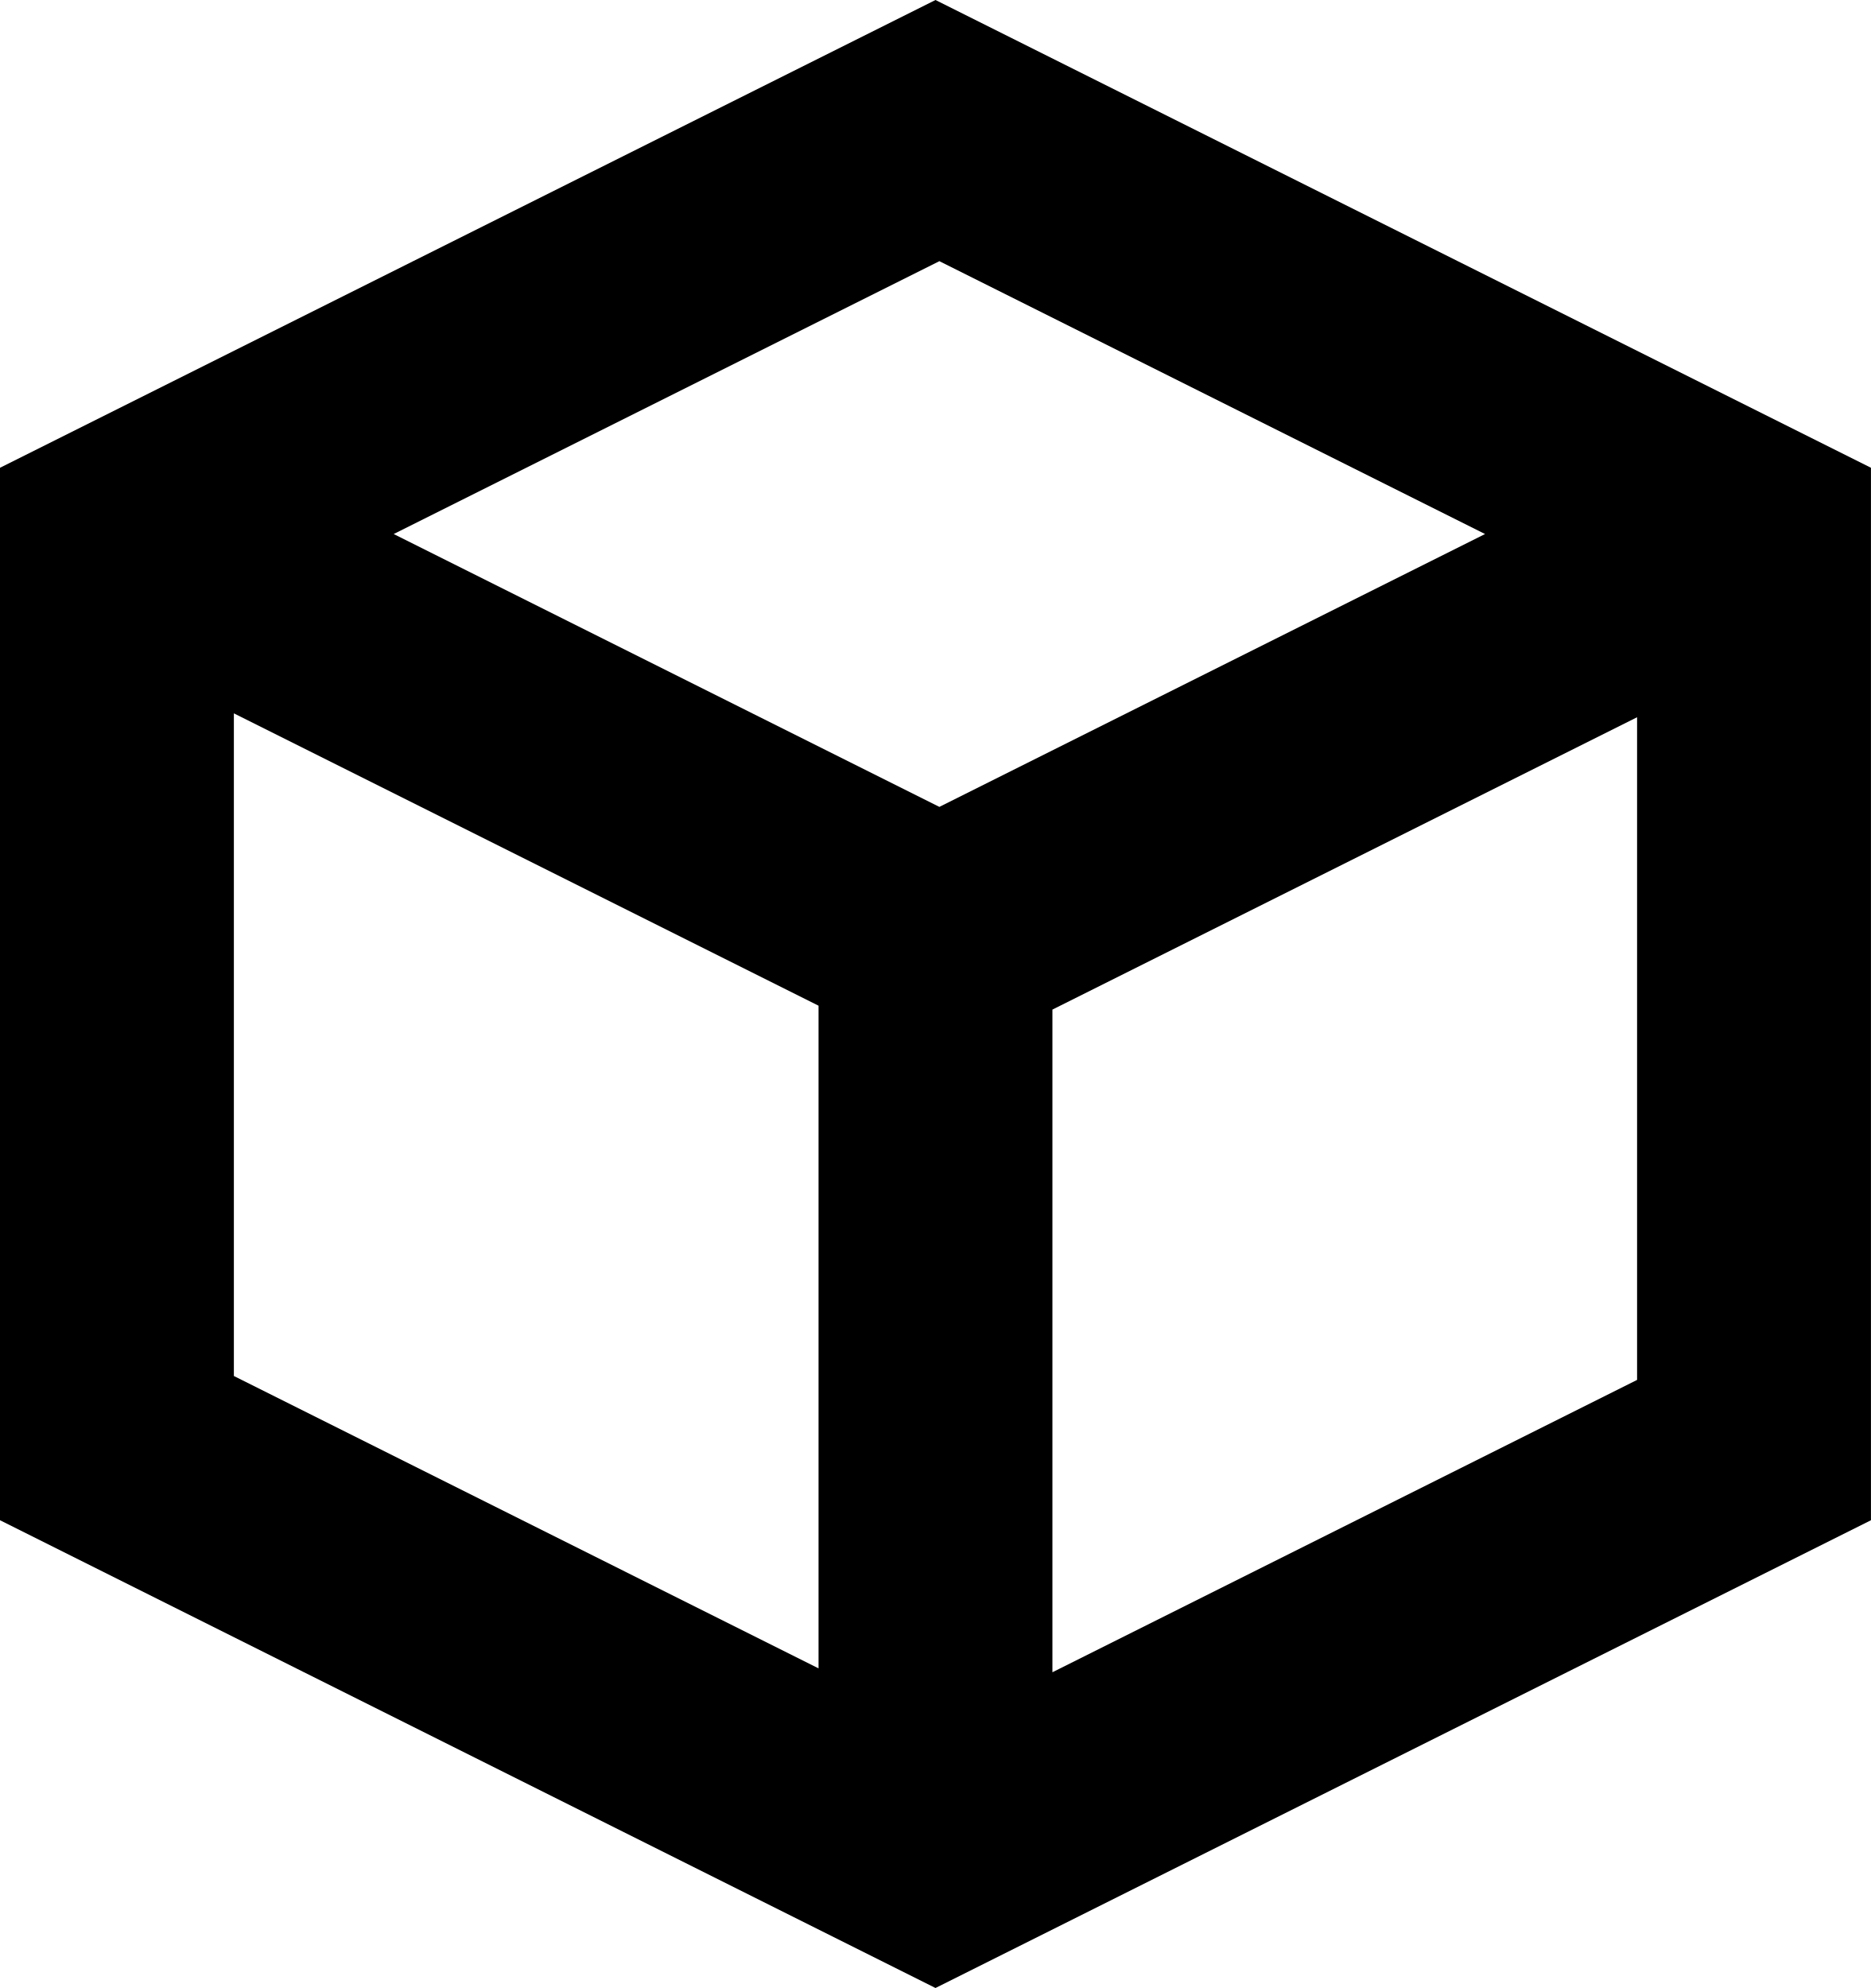
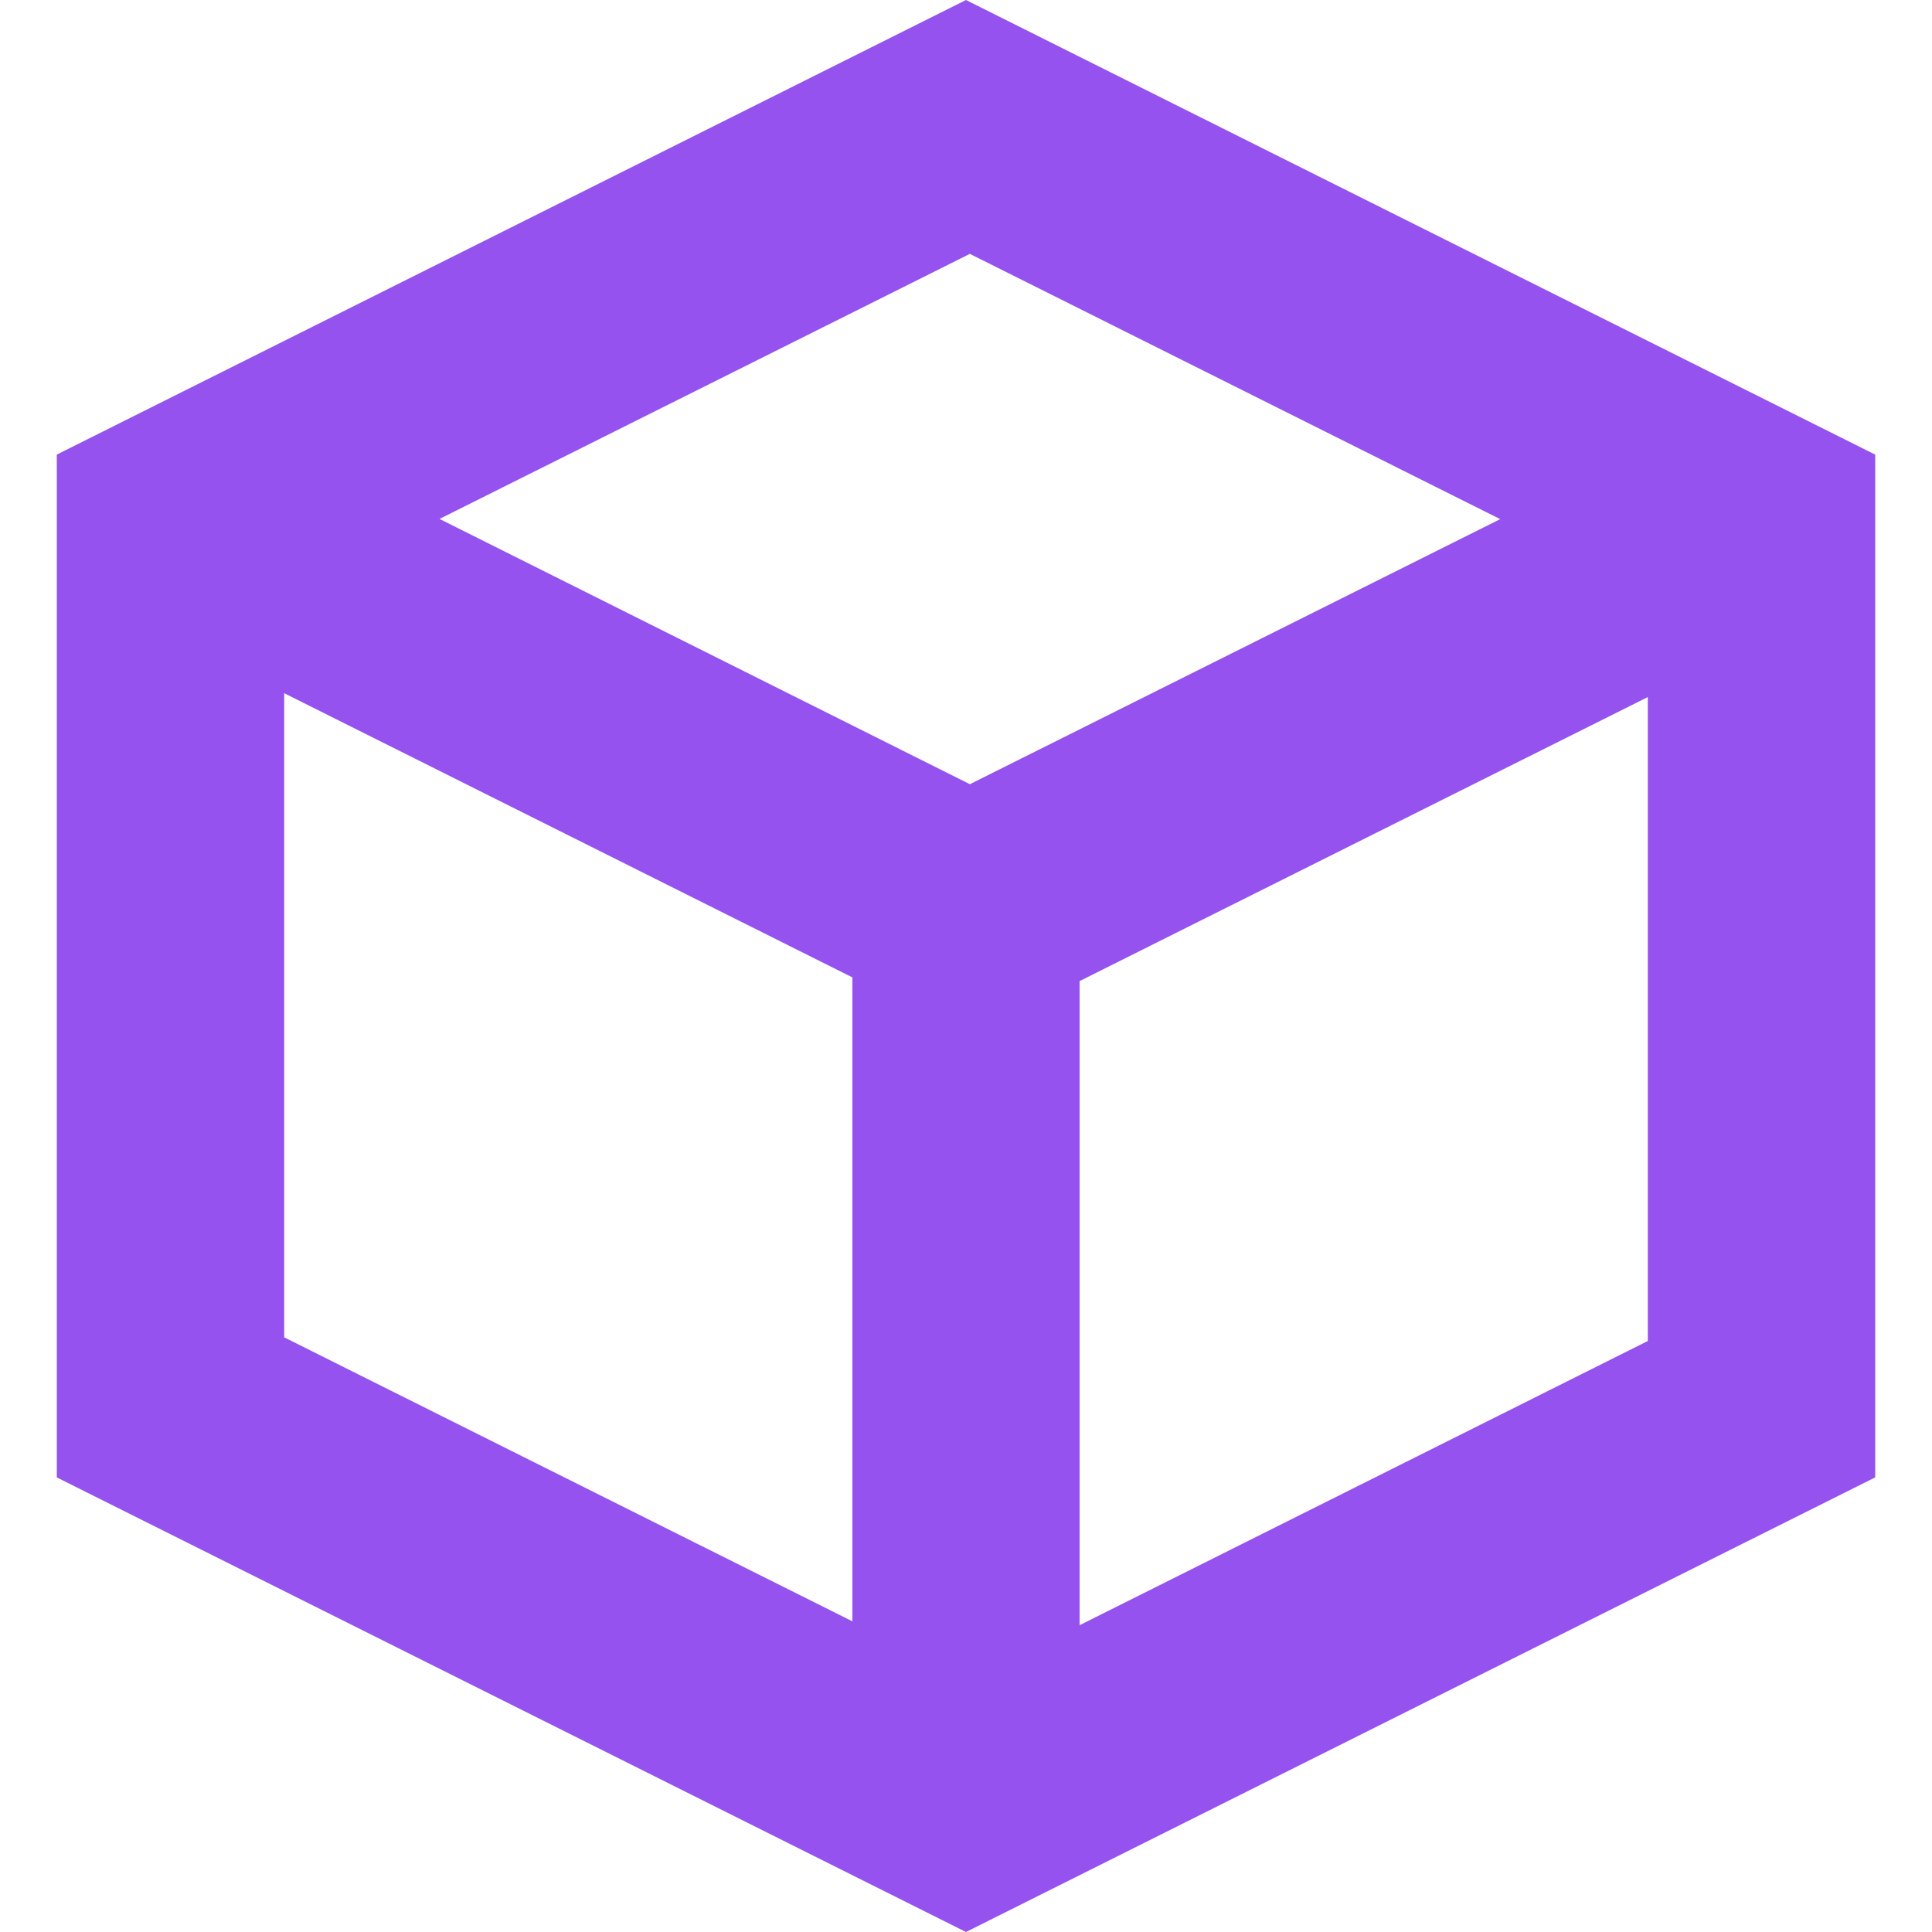
- <svg xmlns="http://www.w3.org/2000/svg" version="1.1" id="Layer_1" x="0px" y="0px" viewBox="0 0 48 51" enable-background="new 0 0 48 51" xml:space="preserve">
-   <path d="M48,12L24,0L0,12v27l24,12l24-12V12z M10.1,13.7l14-7l14,7l-14,7L10.1,13.7z M6,35.3v-17l15,7.5v17L6,35.3z M42,18.4v17  l-15,7.5v-17L42,18.4z" />
+ <svg xmlns="http://www.w3.org/2000/svg" version="1.1" id="Layer_1" x="0px" y="0px" viewBox="0 0 1000 1000" enable-background="new 0 0 1000 1000" xml:space="preserve">
+   <path fill="#9552EF" d="M970.6,235.3L500,0L29.4,235.3v529.4L500,1000l470.6-235.3V235.3z M227.5,268.6L502,131.4l274.5,137.3  L502,405.9L227.5,268.6z M147.1,692.2V358.8l294.1,147.1v333.3L147.1,692.2z M852.9,360.8v333.3L558.8,841.2V507.8L852.9,360.8z" />
</svg>
